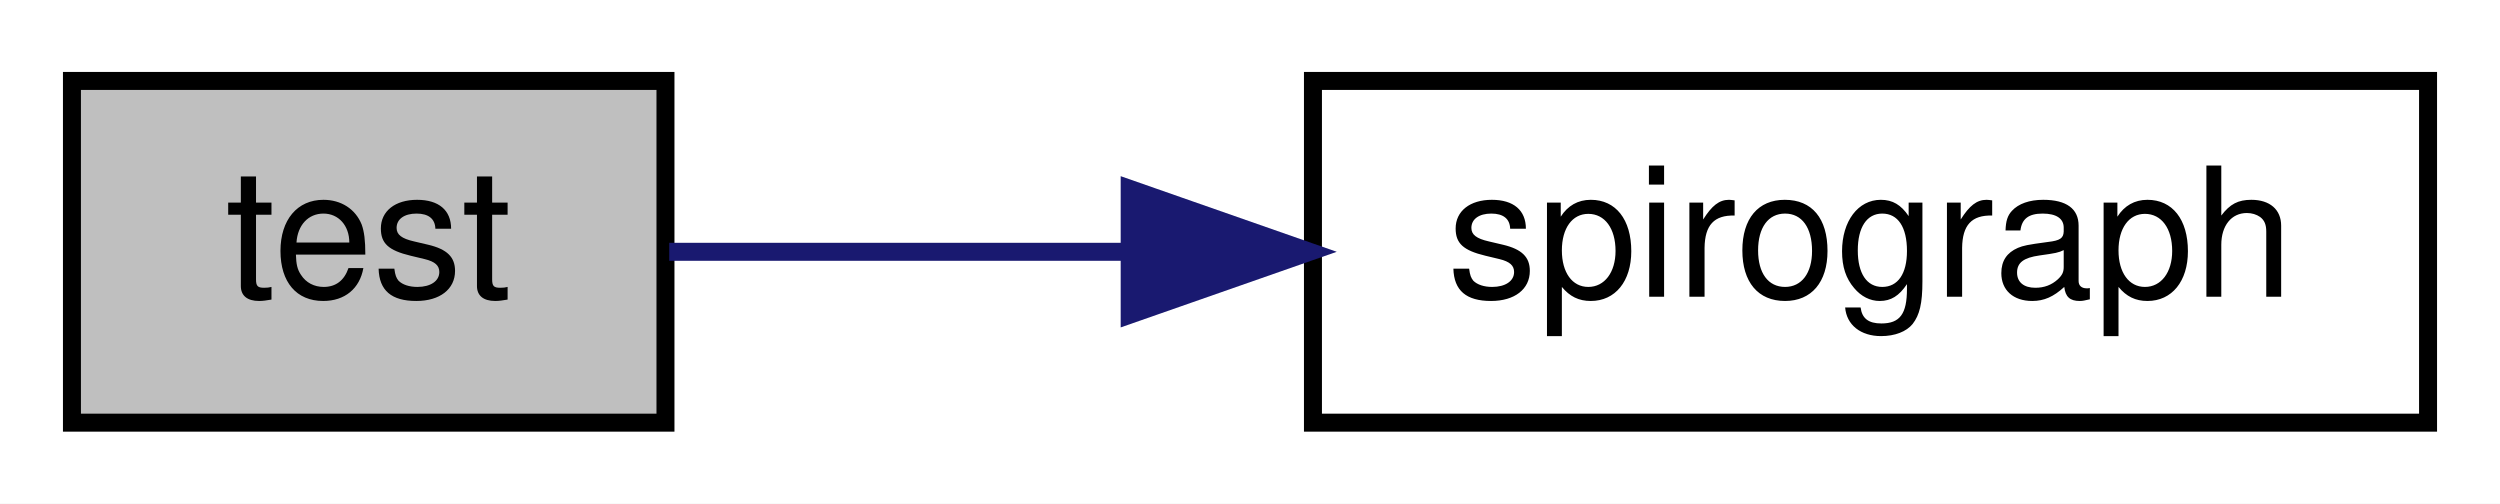
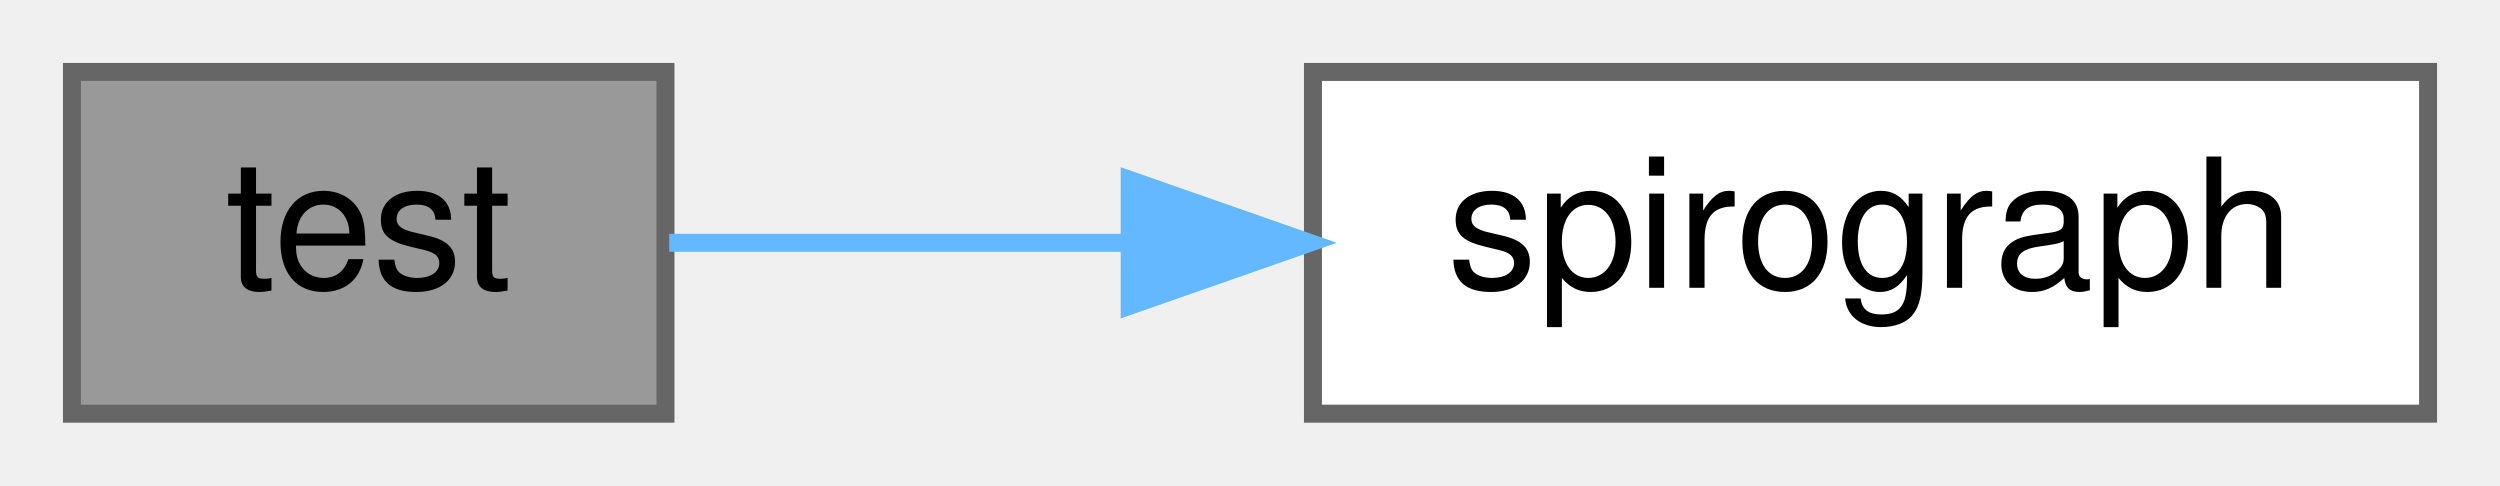
- <svg xmlns="http://www.w3.org/2000/svg" xmlns:xlink="http://www.w3.org/1999/xlink" width="139pt" height="28pt" viewBox="0.00 0.00 139.00 28.00">
-   <g id="graph0" class="graph" transform="scale(1 1) rotate(0) translate(4 24)">
-     <polygon fill="white" stroke="transparent" points="-4,4 -4,-24 135,-24 135,4 -4,4" />
+ <svg xmlns="http://www.w3.org/2000/svg" xmlns:xlink="http://www.w3.org/1999/xlink" width="139pt" height="27pt" viewBox="0.00 0.00 139.00 27.00">
+   <g id="graph0" class="graph" transform="scale(1 1) rotate(0) translate(4 23)">
    <g id="node1" class="node">
      <g id="a_node1">
        <a xlink:title="Test function to save resulting points to a CSV file.">
-           <polygon fill="#bfbfbf" stroke="black" points="0,-0.5 0,-19.5 33,-19.5 33,-0.5 0,-0.5" />
-           <text text-anchor="middle" x="16.5" y="-7.5" font-family="Helvetica,sans-Serif" font-size="10.00">test</text>
+           <polygon fill="#999999" stroke="#666666" points="33,-19 0,-19 0,0 33,0 33,-19" />
+           <text text-anchor="middle" x="16.5" y="-7" font-family="Helvetica,sans-Serif" font-size="10.00">test</text>
        </a>
      </g>
    </g>
    <g id="node2" class="node">
      <g id="a_node2">
        <a xlink:href="../../d7/d98/spirograph_8c.html#a0daa148091ec953809fc172289f773d3" target="_top" xlink:title="Generate spirograph curve into arrays x and y such that the i^th point in 2D is represented by (x[i],...">
-           <polygon fill="white" stroke="black" points="69,-0.5 69,-19.5 131,-19.5 131,-0.5 69,-0.5" />
-           <text text-anchor="middle" x="100" y="-7.5" font-family="Helvetica,sans-Serif" font-size="10.00">spirograph</text>
+           <polygon fill="white" stroke="#666666" points="131,-19 69,-19 69,0 131,0 131,-19" />
+           <text text-anchor="middle" x="100" y="-7" font-family="Helvetica,sans-Serif" font-size="10.00">spirograph</text>
        </a>
      </g>
    </g>
    <g id="edge1" class="edge">
-       <path fill="none" stroke="midnightblue" d="M33.21,-10C40.54,-10 49.63,-10 58.69,-10" />
-       <polygon fill="midnightblue" stroke="midnightblue" points="58.81,-13.5 68.81,-10 58.81,-6.5 58.81,-13.5" />
+       <path fill="none" stroke="#63b8ff" d="M33.21,-9.5C40.54,-9.5 49.63,-9.5 58.69,-9.5" />
+       <polygon fill="#63b8ff" stroke="#63b8ff" points="58.81,-13 68.81,-9.5 58.81,-6 58.81,-13" />
    </g>
  </g>
</svg>
